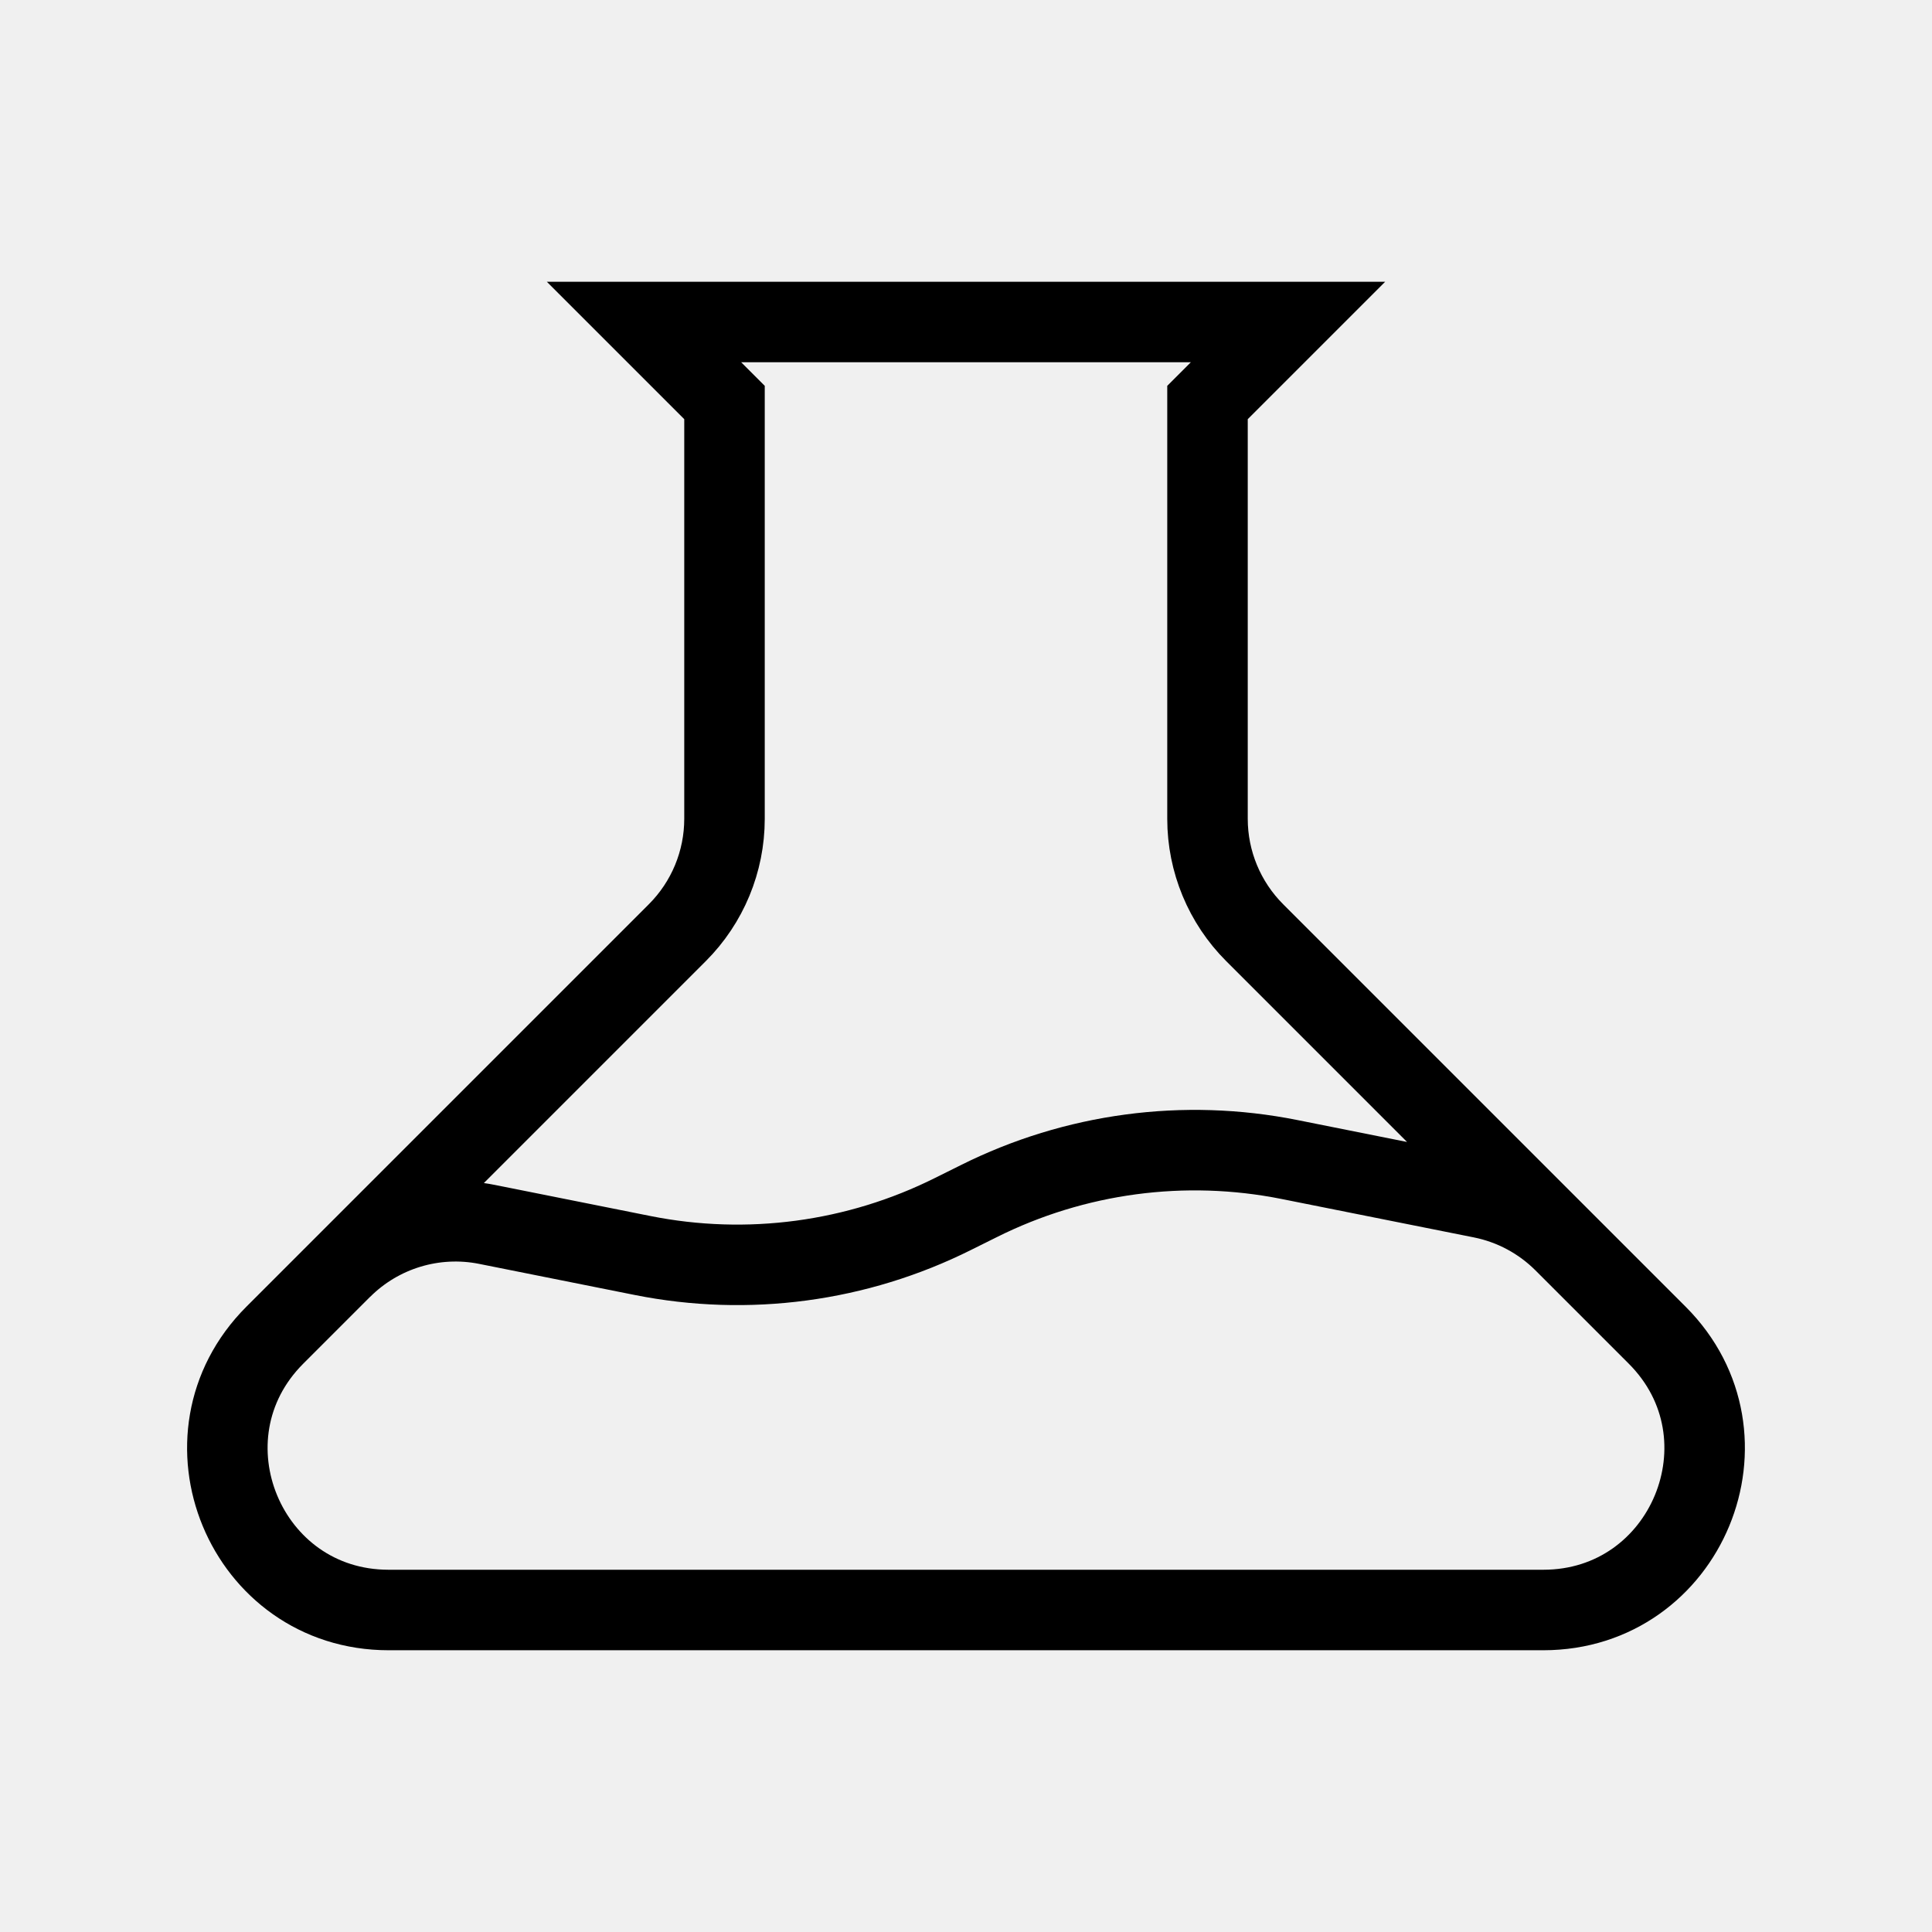
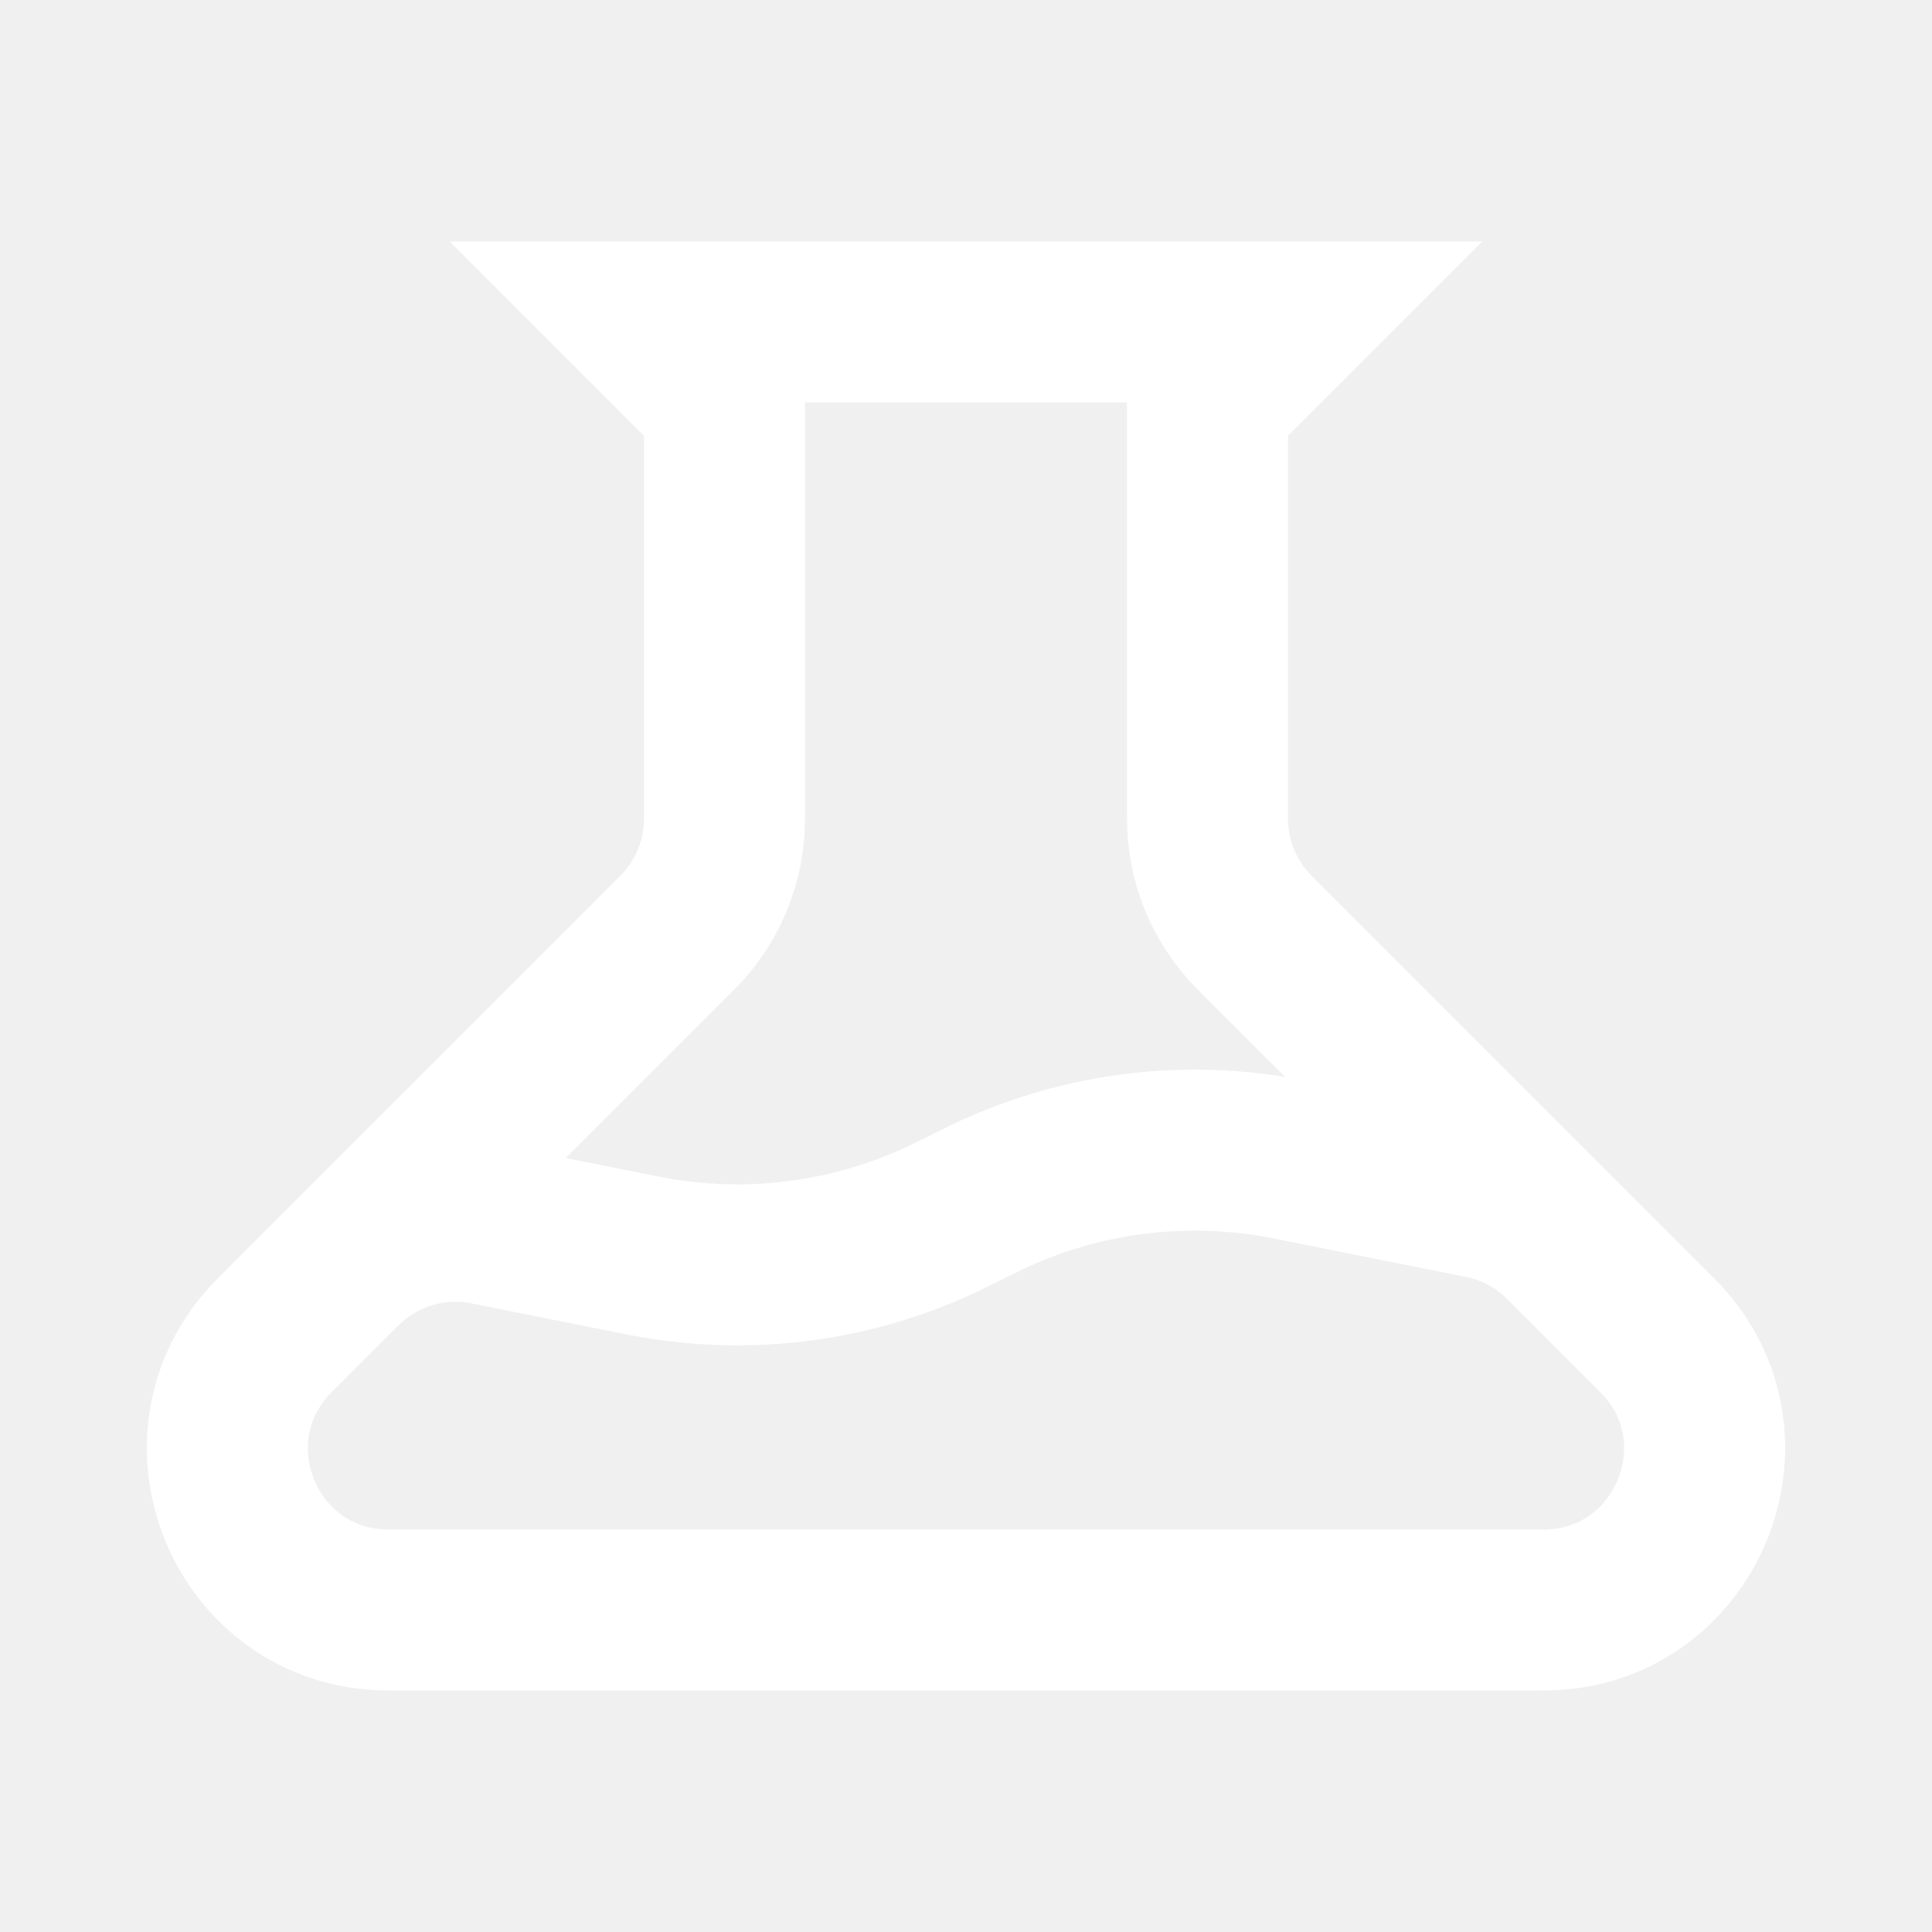
- <svg xmlns="http://www.w3.org/2000/svg" fill="none" viewBox="0 0 24 24" stroke="currentColor">
+ <svg xmlns="http://www.w3.org/2000/svg" fill="none" viewBox="0 0 24 24" stroke="white" stroke-width="2">
  <path strokeLinecap="round" strokeLinejoin="round" strokeWidth="2" d="M19.428 15.428a2 2 0 00-1.022-.547l-2.387-.477a6 6 0 00-3.86.517l-.318.158a6 6 0 01-3.86.517L6.05 15.21a2 2 0 00-1.806.547M8 4h8l-1 1v5.172a2 2 0 00.586 1.414l5 5c1.26 1.26.367 3.414-1.415 3.414H4.828c-1.782 0-2.674-2.154-1.414-3.414l5-5A2 2 0 009 10.172V5L8 4z" />
</svg>
